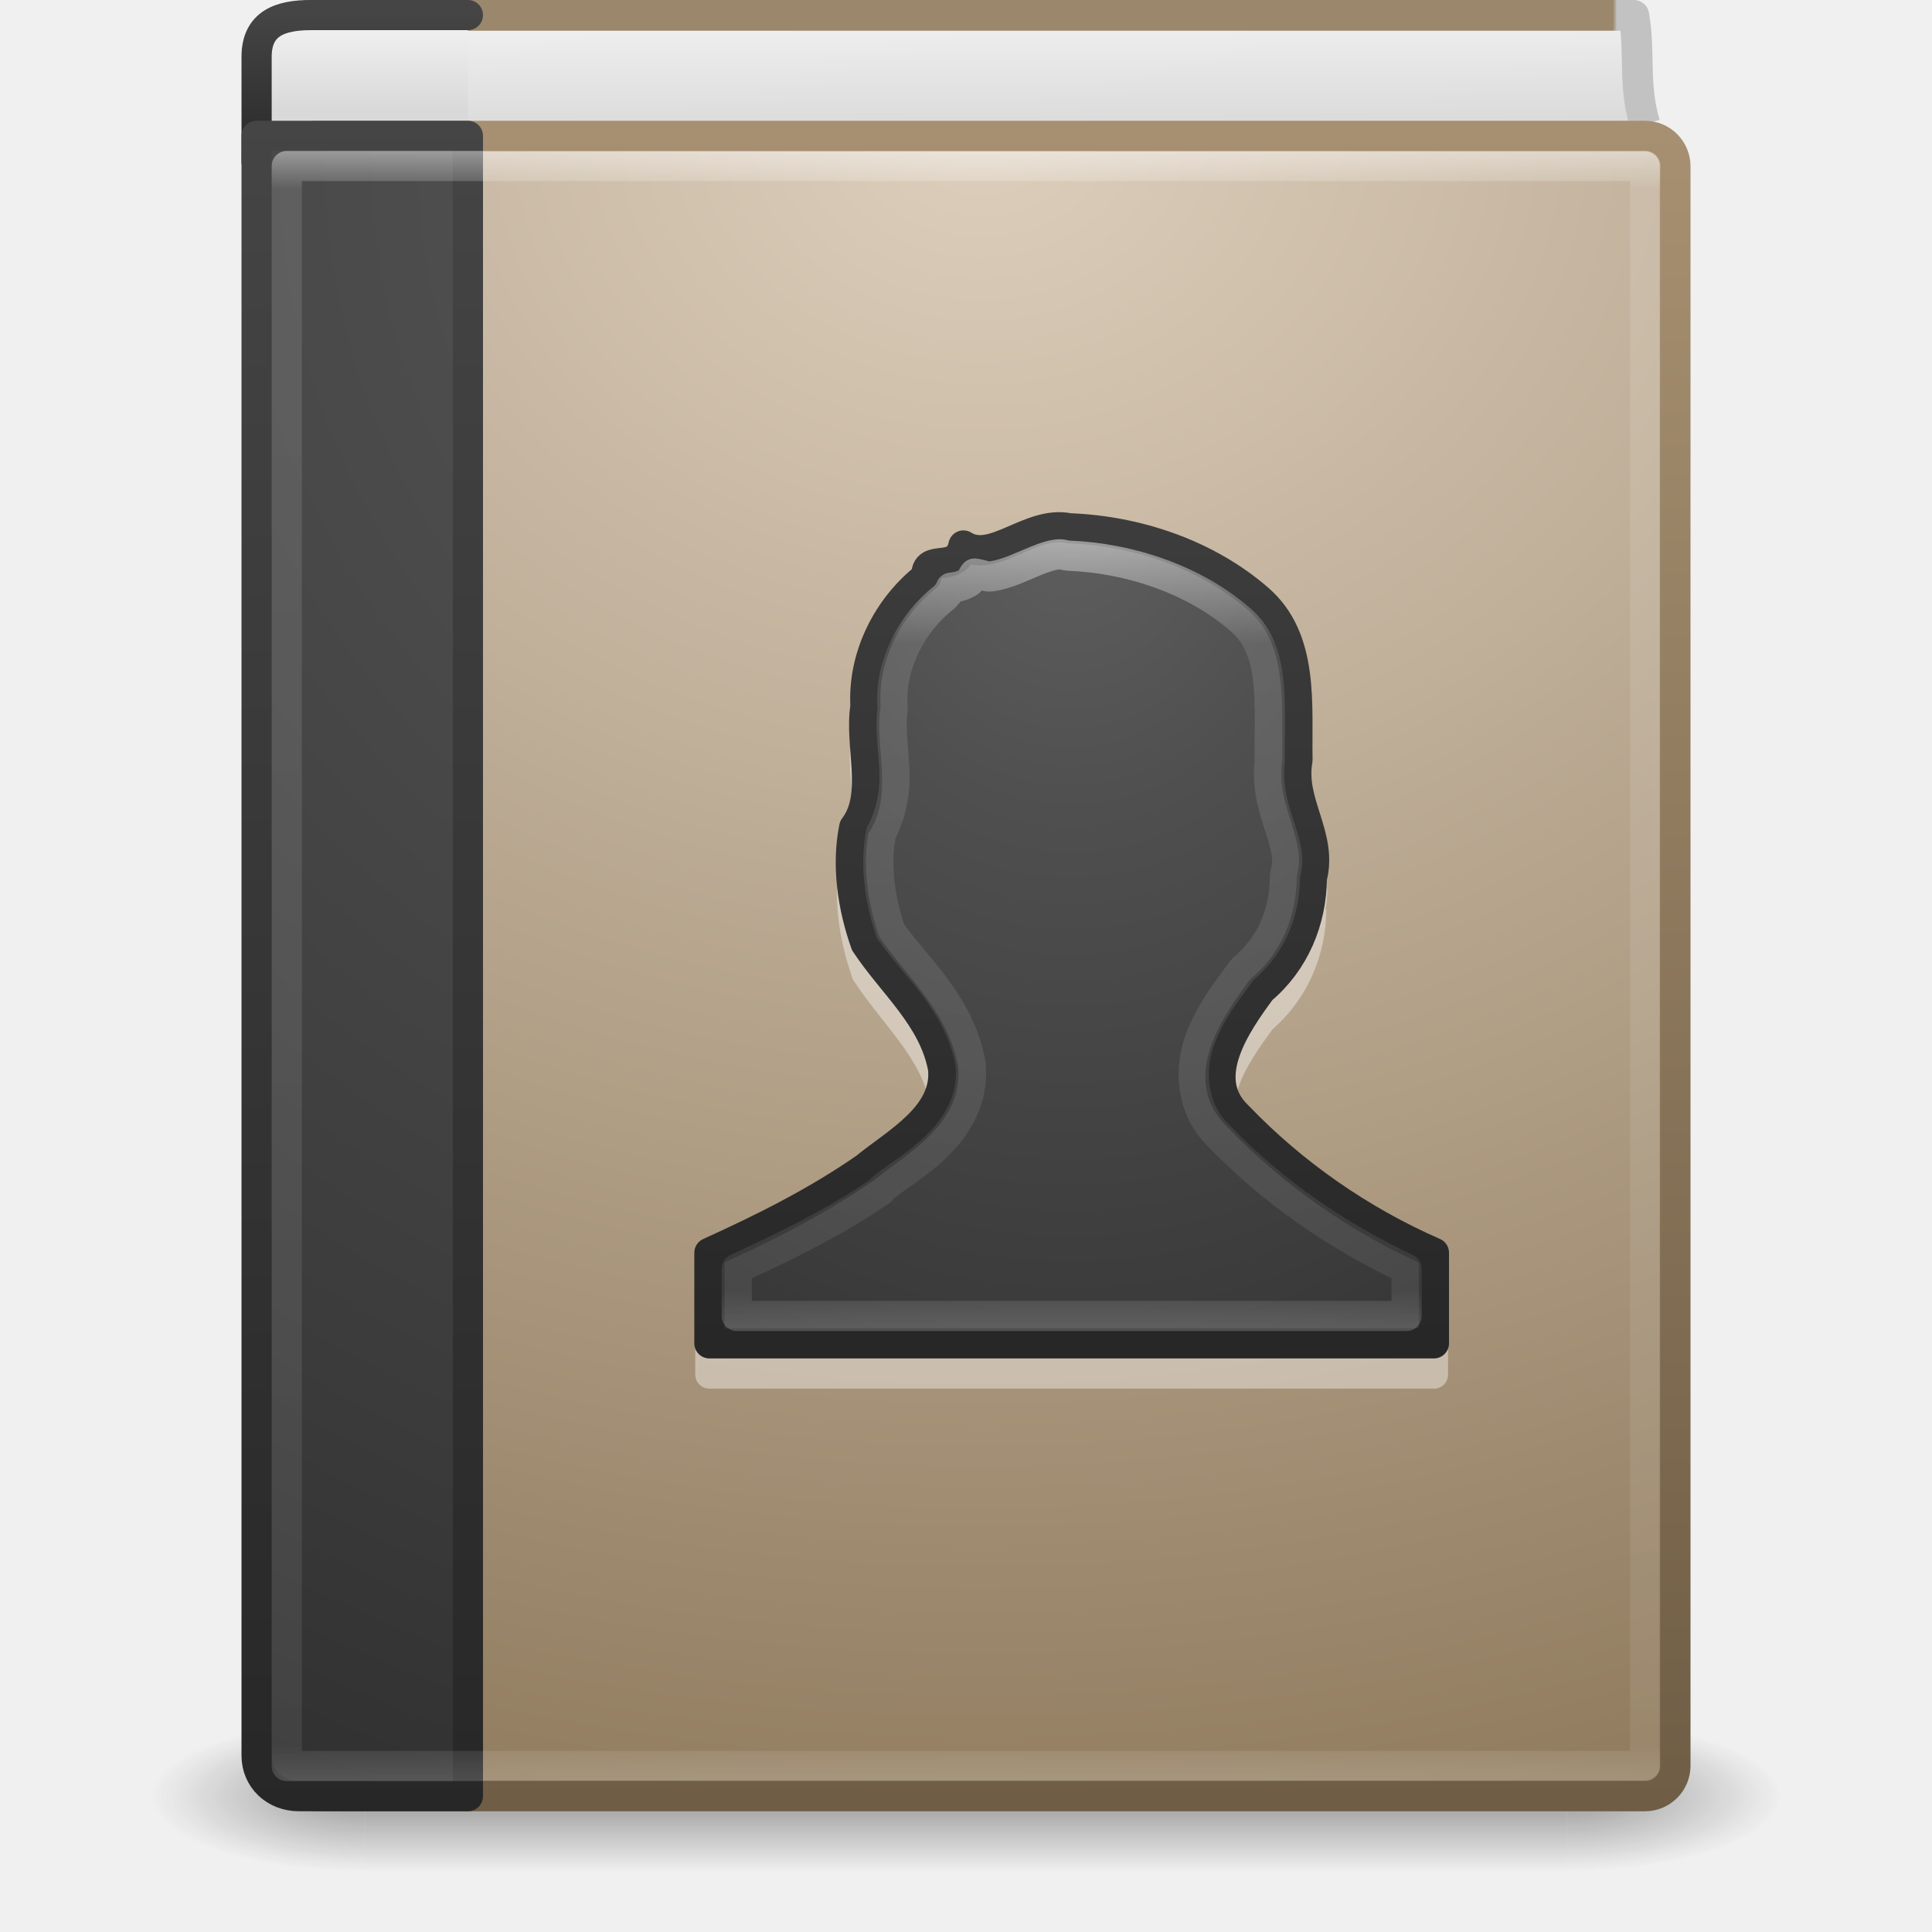
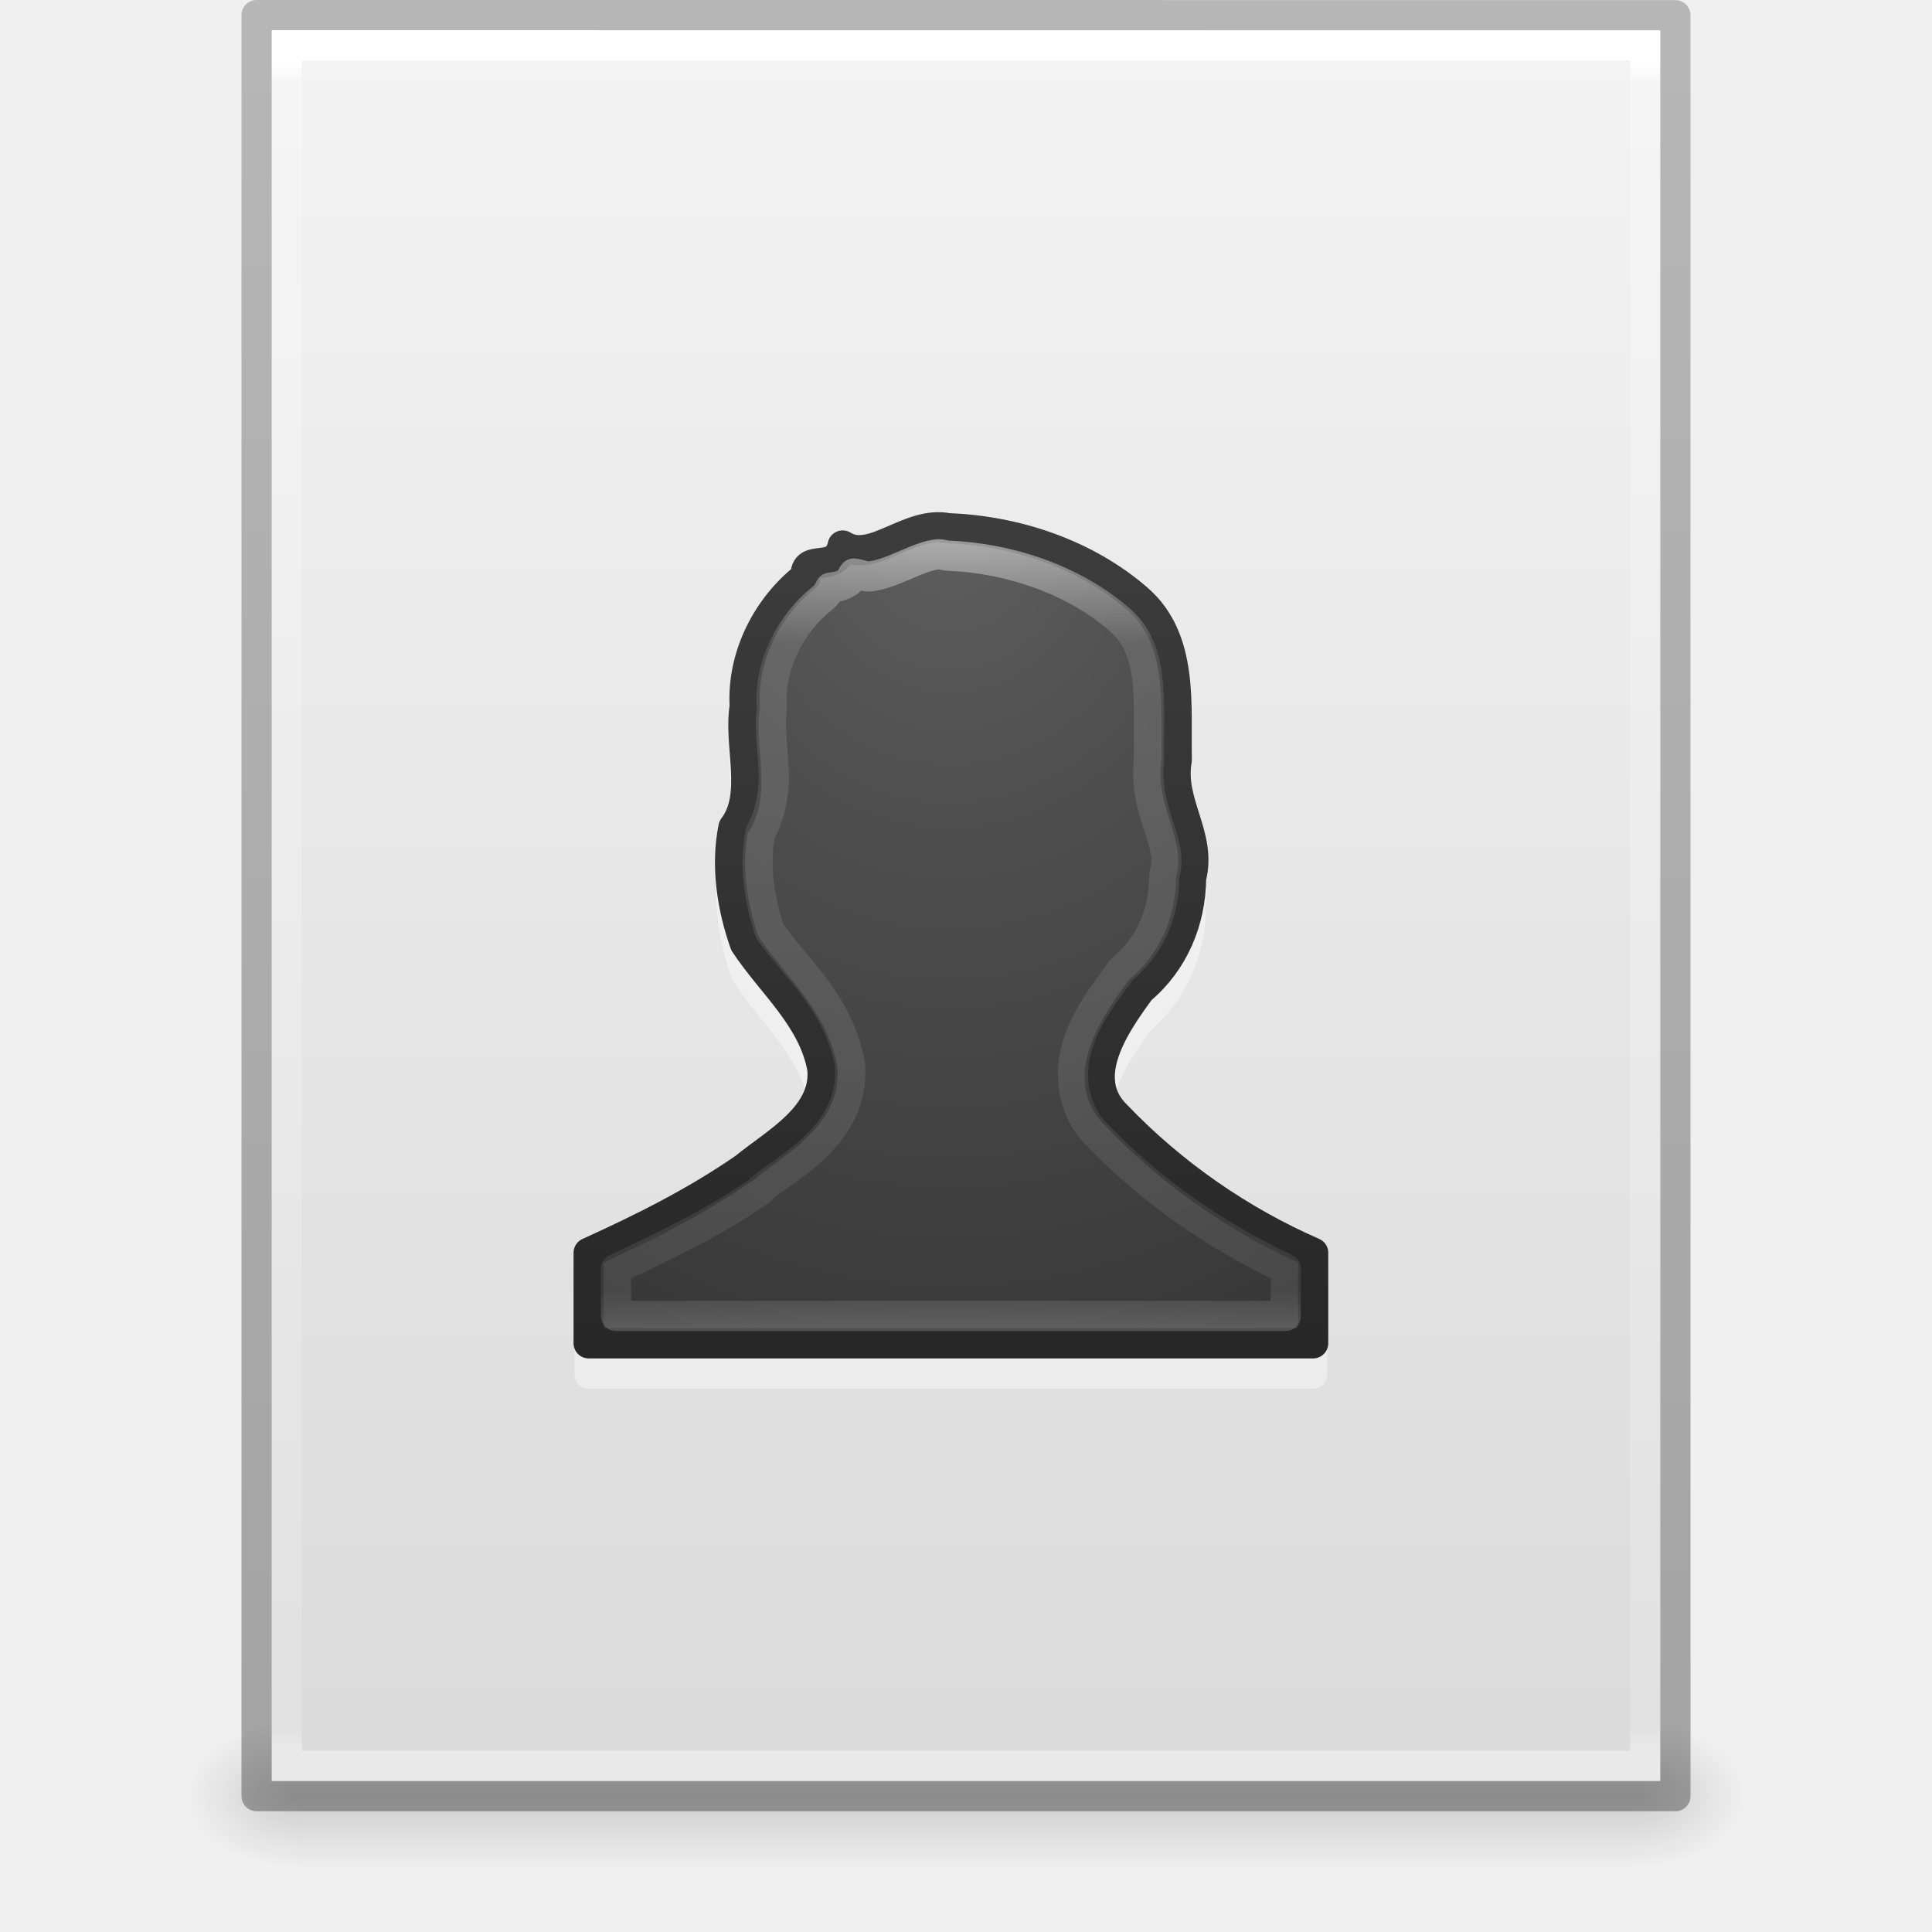
- <svg xmlns="http://www.w3.org/2000/svg" xmlns:xlink="http://www.w3.org/1999/xlink" version="1.1" width="64" height="64" id="svg4223">
-   <defs id="defs4225">
-     <linearGradient x1="24" y1="14.078" x2="24" y2="32.463" id="linearGradient3142-0" xlink:href="#linearGradient4070" gradientUnits="userSpaceOnUse" gradientTransform="matrix(1.216216,0,0,1.432432,2.810813,-2.37834)" />
+ <svg xmlns="http://www.w3.org/2000/svg" xmlns:xlink="http://www.w3.org/1999/xlink" id="svg3844" height="64" width="64" version="1.1">
+   <defs id="defs3846">
+     <linearGradient gradientTransform="matrix(1.084352,0,0,1.199737,79.55086,-4.16286)" gradientUnits="userSpaceOnUse" xlink:href="#linearGradient3104-6" id="linearGradient3033" y2="2.906" x2="-51.786" y1="50.786" x1="-51.786" />
+     <linearGradient id="linearGradient3104-6">
+       <stop offset="0" style="stop-color:#000000;stop-opacity:0.318" id="stop3106-3" />
+       <stop offset="1" style="stop-color:#000000;stop-opacity:0.24" id="stop3108-9" />
+     </linearGradient>
+     <linearGradient gradientTransform="matrix(1.216216,0,0,1.540538,2.810818,-6.97295)" gradientUnits="userSpaceOnUse" xlink:href="#linearGradient3977-4" id="linearGradient3093" y2="42.1" x2="24" y1="5.864" x1="24" />
+     <linearGradient id="linearGradient3977-4">
+       <stop offset="0" style="stop-color:#ffffff;stop-opacity:1" id="stop3979-7" />
+       <stop offset="0.012" style="stop-color:#ffffff;stop-opacity:0.235" id="stop3981-6" />
+       <stop offset="0.988" style="stop-color:#ffffff;stop-opacity:0.157" id="stop3983-5" />
+       <stop offset="1" style="stop-color:#ffffff;stop-opacity:0.392" id="stop3985-6" />
+     </linearGradient>
+     <linearGradient gradientTransform="matrix(1.314283,0,0,1.260239,0.4572141,-2.17932)" gradientUnits="userSpaceOnUse" xlink:href="#linearGradient3600-9" id="linearGradient3096" y2="47.013" x2="25.132" y1="0.985" x1="25.132" />
+     <linearGradient id="linearGradient3600-9">
+       <stop offset="0" style="stop-color:#f4f4f4;stop-opacity:1" id="stop3602-3" />
+       <stop offset="1" style="stop-color:#dbdbdb;stop-opacity:1" id="stop3604-7" />
+     </linearGradient>
+     <radialGradient gradientTransform="matrix(0.03132633,0,0,0.02058823,35.22086,49.45142)" gradientUnits="userSpaceOnUse" xlink:href="#linearGradient5060" id="radialGradient3153" fy="486.648" fx="605.714" r="117.143" cy="486.648" cx="605.714" />
+     <linearGradient id="linearGradient5060">
+       <stop offset="0" style="stop-color:#000000;stop-opacity:1" id="stop5062" />
+       <stop offset="1" style="stop-color:#000000;stop-opacity:0" id="stop5064" />
+     </linearGradient>
+     <radialGradient gradientTransform="matrix(-0.03132632,0,0,0.02058823,28.77914,49.45142)" gradientUnits="userSpaceOnUse" xlink:href="#linearGradient5060" id="radialGradient3156" fy="486.648" fx="605.714" r="117.143" cy="486.648" cx="605.714" />
+     <linearGradient id="linearGradient5048">
+       <stop offset="0" style="stop-color:#000000;stop-opacity:0" id="stop5050" />
+       <stop offset="0.5" style="stop-color:#000000;stop-opacity:1" id="stop5056" />
+       <stop offset="1" style="stop-color:#000000;stop-opacity:0" id="stop5052" />
+     </linearGradient>
+     <linearGradient gradientTransform="matrix(0.09153846,0,0,0.02058823,-1.084616,49.45142)" gradientUnits="userSpaceOnUse" xlink:href="#linearGradient5048" id="linearGradient3842" y2="609.505" x2="302.857" y1="366.648" x1="302.857" />
+     <linearGradient gradientTransform="matrix(1.216216,0,0,1.432432,-1.189187,-2.378361)" gradientUnits="userSpaceOnUse" xlink:href="#linearGradient4070" id="linearGradient3032" y2="32.463" x2="24" y1="14.078" x1="24" />
    <linearGradient id="linearGradient4070">
-       <stop id="stop4072" style="stop-color:#ffffff;stop-opacity:1" offset="0" />
-       <stop id="stop4074" style="stop-color:#ffffff;stop-opacity:0.235" offset="0.134" />
-       <stop id="stop4076" style="stop-color:#ffffff;stop-opacity:0.157" offset="0.947" />
-       <stop id="stop4078" style="stop-color:#ffffff;stop-opacity:0.392" offset="1" />
+       <stop offset="0" style="stop-color:#ffffff;stop-opacity:1" id="stop4072" />
+       <stop offset="0.134" style="stop-color:#ffffff;stop-opacity:0.235" id="stop4074" />
+       <stop offset="0.947" style="stop-color:#ffffff;stop-opacity:0.157" id="stop4076" />
+       <stop offset="1" style="stop-color:#ffffff;stop-opacity:0.392" id="stop4078" />
    </linearGradient>
-     <radialGradient cx="13.003" cy="8.45" r="20" fx="13.003" fy="8.45" id="radialGradient3963" xlink:href="#linearGradient2867-449-88-871-390-598-476-591-434-148-57-177-641-289-620-227-114-444-680-744-8-7-7" gradientUnits="userSpaceOnUse" gradientTransform="matrix(0,1.915114,-1.624068,0,49.18345,-7.979005)" />
+     <radialGradient gradientTransform="matrix(0,1.915114,-1.624068,0,45.18345,-7.979)" gradientUnits="userSpaceOnUse" xlink:href="#linearGradient2867-449-88-871-390-598-476-591-434-148-57-177-641-289-620-227-114-444-680-744-8-7-7" id="radialGradient3035" fy="8.45" fx="13.003" r="20" cy="8.45" cx="13.003" />
    <linearGradient id="linearGradient2867-449-88-871-390-598-476-591-434-148-57-177-641-289-620-227-114-444-680-744-8-7-7">
-       <stop id="stop5430-8-6-8" style="stop-color:#5f5f5f;stop-opacity:1" offset="0" />
-       <stop id="stop5432-3-5-5" style="stop-color:#4f4f4f;stop-opacity:1" offset="0.262" />
-       <stop id="stop5434-1-6-9" style="stop-color:#3b3b3b;stop-opacity:1" offset="0.705" />
-       <stop id="stop5436-8-9-2" style="stop-color:#2b2b2b;stop-opacity:1" offset="1" />
+       <stop offset="0" style="stop-color:#5f5f5f;stop-opacity:1" id="stop5430-8-6-8" />
+       <stop offset="0.262" style="stop-color:#4f4f4f;stop-opacity:1" id="stop5432-3-5-5" />
+       <stop offset="0.705" style="stop-color:#3b3b3b;stop-opacity:1" id="stop5434-1-6-9" />
+       <stop offset="1" style="stop-color:#2b2b2b;stop-opacity:1" id="stop5436-8-9-2" />
    </linearGradient>
-     <linearGradient x1="24" y1="31.26" x2="24" y2="10.166" id="linearGradient3965" xlink:href="#linearGradient3707-319-631-407-324-616-674-812-821-107-178-392-400-6-7-3" gradientUnits="userSpaceOnUse" gradientTransform="matrix(1.709209,0,0,1.812162,-5.560759,-12.07021)" />
+     <linearGradient gradientTransform="matrix(1.709209,0,0,1.812162,-9.560759,-12.07021)" gradientUnits="userSpaceOnUse" xlink:href="#linearGradient3707-319-631-407-324-616-674-812-821-107-178-392-400-6-7-3" id="linearGradient3037" y2="10.166" x2="24" y1="31.26" x1="24" />
    <linearGradient id="linearGradient3707-319-631-407-324-616-674-812-821-107-178-392-400-6-7-3">
-       <stop id="stop5440-4-4-64" style="stop-color:#272727;stop-opacity:1" offset="0" />
-       <stop id="stop5442-3-5-7" style="stop-color:#454545;stop-opacity:1" offset="1" />
+       <stop offset="0" style="stop-color:#272727;stop-opacity:1" id="stop5440-4-4-64" />
+       <stop offset="1" style="stop-color:#454545;stop-opacity:1" id="stop5442-3-5-7" />
    </linearGradient>
-     <linearGradient x1="24" y1="5" x2="24" y2="43" id="linearGradient3142" xlink:href="#linearGradient3731" gradientUnits="userSpaceOnUse" gradientTransform="matrix(1.216216,0,0,1.432432,2.810813,-2.378363)" />
-     <linearGradient id="linearGradient3731">
-       <stop id="stop3733" style="stop-color:#ffffff;stop-opacity:1" offset="0" />
-       <stop id="stop3735" style="stop-color:#ffffff;stop-opacity:0.235" offset="0.027" />
-       <stop id="stop3737" style="stop-color:#ffffff;stop-opacity:0.157" offset="0.974" />
-       <stop id="stop3739" style="stop-color:#ffffff;stop-opacity:0.392" offset="1" />
-     </linearGradient>
-     <radialGradient cx="7.496" cy="8.45" r="20" fx="7.496" fy="8.45" id="radialGradient3145" xlink:href="#linearGradient2867-449-88-871-390-598-476-591-434-148-57-177-641-289-620-227-114-444-680-744-8" gradientUnits="userSpaceOnUse" gradientTransform="matrix(2.7199858e-8,3.295755,-3.46116,-6.0720387e-8,65.04615,-19.38243)" />
-     <linearGradient id="linearGradient2867-449-88-871-390-598-476-591-434-148-57-177-641-289-620-227-114-444-680-744-8">
-       <stop id="stop5430-8" style="stop-color:#5f5f5f;stop-opacity:1" offset="0" />
-       <stop id="stop5432-3" style="stop-color:#4f4f4f;stop-opacity:1" offset="0.262" />
-       <stop id="stop5434-1" style="stop-color:#3b3b3b;stop-opacity:1" offset="0.705" />
-       <stop id="stop5436-8" style="stop-color:#2b2b2b;stop-opacity:1" offset="1" />
-     </linearGradient>
-     <linearGradient x1="24" y1="44" x2="24" y2="3.899" id="linearGradient3147" xlink:href="#linearGradient3707-319-631-407-324-616-674-812-821-107-178-392-400-6" gradientUnits="userSpaceOnUse" gradientTransform="matrix(1.4,0,0,1.410256,2.200001,-1.846174)" />
-     <linearGradient id="linearGradient3707-319-631-407-324-616-674-812-821-107-178-392-400-6">
-       <stop id="stop5440-4" style="stop-color:#272727;stop-opacity:1" offset="0" />
-       <stop id="stop5442-3" style="stop-color:#454545;stop-opacity:1" offset="1" />
-     </linearGradient>
-     <linearGradient id="linearGradient8967">
-       <stop id="stop8969" style="stop-color:#ddcfbd;stop-opacity:1" offset="0" />
-       <stop id="stop8971" style="stop-color:#856f50;stop-opacity:1" offset="1" />
-     </linearGradient>
-     <linearGradient x1="32.256" y1="4.683" x2="32.256" y2="60.876" id="linearGradient3153" xlink:href="#linearGradient3319" gradientUnits="userSpaceOnUse" gradientTransform="matrix(0.9482528,0,0,0.9889482,2.155905,-0.3658631)" />
-     <linearGradient id="linearGradient3319">
-       <stop id="stop3321" style="stop-color:#a79071;stop-opacity:1" offset="0" />
-       <stop id="stop3323" style="stop-color:#6f5d45;stop-opacity:1" offset="1" />
-     </linearGradient>
-     <linearGradient x1="10.654" y1="1" x2="10.654" y2="3" id="linearGradient3156" xlink:href="#linearGradient2346" gradientUnits="userSpaceOnUse" gradientTransform="matrix(1.4,0,0,1.250008,-0.6000138,-0.1250361)" />
-     <linearGradient id="linearGradient2346">
-       <stop id="stop2348" style="stop-color:#eeeeee;stop-opacity:1" offset="0" />
-       <stop id="stop2350" style="stop-color:#d9d9da;stop-opacity:1" offset="1" />
-     </linearGradient>
-     <linearGradient x1="24" y1="44" x2="24" y2="3.899" id="linearGradient3158" xlink:href="#linearGradient3707-319-631-407-324-616-674-812-821-107-178-392-400-6-2" gradientUnits="userSpaceOnUse" gradientTransform="matrix(1.4,0,0,0.1282052,2.200352,-0.07692425)" />
-     <linearGradient id="linearGradient3707-319-631-407-324-616-674-812-821-107-178-392-400-6-2">
-       <stop id="stop5440-4-8" style="stop-color:#272727;stop-opacity:1" offset="0" />
-       <stop id="stop5442-3-8" style="stop-color:#454545;stop-opacity:1" offset="1" />
-     </linearGradient>
-     <linearGradient id="linearGradient4652">
-       <stop id="stop4654" style="stop-color:#9b876c;stop-opacity:1" offset="0" />
-       <stop id="stop4656" style="stop-color:#9b876c;stop-opacity:1" offset="0.96" />
-       <stop id="stop4658" style="stop-color:#c2c2c2;stop-opacity:1" offset="0.963" />
-       <stop id="stop4660" style="stop-color:#c2c2c2;stop-opacity:1" offset="1" />
-     </linearGradient>
-     <linearGradient x1="24.627" y1="3.123" x2="24.64" y2="4.883" id="linearGradient4219" xlink:href="#linearGradient2346" gradientUnits="userSpaceOnUse" gradientTransform="matrix(1.348499,0,0,2.041836,1.284769,-5.518333)" />
-     <linearGradient x1="5.212" y1="0.065" x2="54.887" y2="0.065" id="linearGradient4221" xlink:href="#linearGradient4652" gradientUnits="userSpaceOnUse" gradientTransform="matrix(0.9620091,0,0,0.99188,2.534991,-0.2236392)" />
-     <radialGradient cx="4.993" cy="43.5" r="2.5" fx="4.993" fy="43.5" id="radialGradient2873-966-168" xlink:href="#linearGradient3688-166-749" gradientUnits="userSpaceOnUse" gradientTransform="matrix(2.003784,0,0,1.4,27.98813,-17.4)" />
-     <linearGradient id="linearGradient3688-166-749">
-       <stop id="stop2883" style="stop-color:#181818;stop-opacity:1" offset="0" />
-       <stop id="stop2885" style="stop-color:#181818;stop-opacity:0" offset="1" />
-     </linearGradient>
-     <radialGradient cx="4.993" cy="43.5" r="2.5" fx="4.993" fy="43.5" id="radialGradient2875-742-326" xlink:href="#linearGradient3688-464-309" gradientUnits="userSpaceOnUse" gradientTransform="matrix(2.003784,0,0,1.4,-20.01187,-104.4)" />
-     <linearGradient id="linearGradient3688-464-309">
-       <stop id="stop2889" style="stop-color:#181818;stop-opacity:1" offset="0" />
-       <stop id="stop2891" style="stop-color:#181818;stop-opacity:0" offset="1" />
-     </linearGradient>
-     <linearGradient x1="25.058" y1="47.028" x2="25.058" y2="39.999" id="linearGradient2877-634-617" xlink:href="#linearGradient3702-501-757" gradientUnits="userSpaceOnUse" />
-     <linearGradient id="linearGradient3702-501-757">
-       <stop id="stop2895" style="stop-color:#181818;stop-opacity:0" offset="0" />
-       <stop id="stop2897" style="stop-color:#181818;stop-opacity:1" offset="0.5" />
-       <stop id="stop2899" style="stop-color:#181818;stop-opacity:0" offset="1" />
-     </linearGradient>
-     <radialGradient cx="32.5" cy="8.557" r="23.5" fx="32.5" fy="8.557" id="radialGradient3831" xlink:href="#linearGradient8967" gradientUnits="userSpaceOnUse" gradientTransform="matrix(0,2.8186,-3.358332,0,61.2356,-87.53716)" />
-     <linearGradient id="linearGradient3242-7">
-       <stop id="stop3244-5" style="stop-color:#eef87e;stop-opacity:1" offset="0" />
-       <stop id="stop3246-9" style="stop-color:#cde34f;stop-opacity:1" offset="0.262" />
-       <stop id="stop3248-7" style="stop-color:#93b723;stop-opacity:1" offset="0.661" />
-       <stop id="stop3250-8" style="stop-color:#5a7e0d;stop-opacity:1" offset="1" />
-     </linearGradient>
-     <linearGradient id="linearGradient2490-3">
-       <stop id="stop2492-3" style="stop-color:#3f7010;stop-opacity:1" offset="0" />
-       <stop id="stop2494-8" style="stop-color:#84a718;stop-opacity:1" offset="1" />
-     </linearGradient>
-     <linearGradient x1="22.369" y1="8.032" x2="22.369" y2="38.274" id="linearGradient3076" xlink:href="#linearGradient4418" gradientUnits="userSpaceOnUse" gradientTransform="matrix(0.810162,0,0,0.8052748,30.87761,31.35532)" />
-     <linearGradient id="linearGradient4418">
-       <stop id="stop4420" style="stop-color:#ffffff;stop-opacity:1" offset="0" />
-       <stop id="stop4422" style="stop-color:#ffffff;stop-opacity:0.235" offset="0.384" />
-       <stop id="stop4424" style="stop-color:#ffffff;stop-opacity:0.157" offset="0.617" />
-       <stop id="stop4426" style="stop-color:#ffffff;stop-opacity:0.392" offset="1" />
-     </linearGradient>
-     <radialGradient cx="65.916" cy="48.449" r="31" fx="65.916" fy="48.449" id="radialGradient3345" xlink:href="#linearGradient3242-7" gradientUnits="userSpaceOnUse" gradientTransform="matrix(0,1.242076,-1.351224,0,114.6003,-44.65654)" />
-     <linearGradient x1="72.422" y1="123.191" x2="72.422" y2="52.809" id="linearGradient3347" xlink:href="#linearGradient2490-3" gradientUnits="userSpaceOnUse" gradientTransform="matrix(0.3711735,0,0,0.3742099,16.33673,17.05632)" />
  </defs>
-   <g id="layer1">
-     <g transform="matrix(1.35,0,0,0.5555561,-0.4000005,35.88888)" id="g2036" style="display:inline">
-       <g transform="matrix(1.052632,0,0,1.285713,-1.263158,-13.42854)" id="g3712" style="opacity:0.4">
-         <rect width="5" height="7" x="38" y="40" id="rect2801" style="fill:url(#radialGradient2873-966-168);fill-opacity:1;stroke:none" />
-         <rect width="5" height="7" x="-10" y="-47" transform="scale(-1,-1)" id="rect3696" style="fill:url(#radialGradient2875-742-326);fill-opacity:1;stroke:none" />
-         <rect width="28" height="7" x="10" y="40" id="rect3700" style="fill:url(#linearGradient2877-634-617);fill-opacity:1;stroke:none" />
-       </g>
-     </g>
-     <path d="M 54.491,4.116 C 54.095,2.8 54.342,1.764 54.123,0.509 l -40.614,0 0.24,3.983" id="path2723" style="fill:url(#linearGradient4219);fill-opacity:1;stroke:url(#linearGradient4221);stroke-width:1.017;stroke-linecap:butt;stroke-linejoin:round;stroke-miterlimit:0;stroke-opacity:1;stroke-dasharray:none;stroke-dashoffset:0;display:inline" />
-     <path d="m 15.5,5.5 -5.6,0 c -0.799,0 -1.4,-0.053 -1.4,-0.122 l 0,-3.496 c 0,-1.11 0.783,-1.383 1.807,-1.383 l 5.193,0" id="rect5505-21-3-9" style="color:#000000;fill:url(#linearGradient3156);fill-opacity:1;fill-rule:nonzero;stroke:url(#linearGradient3158);stroke-width:1;stroke-linecap:round;stroke-linejoin:round;stroke-miterlimit:4;stroke-opacity:1;stroke-dasharray:none;stroke-dashoffset:0;marker:none;visibility:visible;display:inline;overflow:visible;enable-background:accumulate" />
-     <rect width="45.981" height="54.981" rx="1" ry="1" x="9.51" y="4.51" id="rect2719" style="fill:url(#radialGradient3831);fill-opacity:1;stroke:url(#linearGradient3153);stroke-width:1.019;stroke-linecap:round;stroke-linejoin:round;stroke-miterlimit:0;stroke-opacity:1;stroke-dasharray:none;stroke-dashoffset:0;display:inline" />
-     <path d="m 15.5,4.5 c 0,0 0,38.244 0,55 l -5.6,0 C 9.101,59.5 8.5,58.918 8.5,58.159 l 0,-53.659 z" id="rect5505-21-3" style="color:#000000;fill:url(#radialGradient3145);fill-opacity:1;fill-rule:nonzero;stroke:url(#linearGradient3147);stroke-width:1;stroke-linecap:round;stroke-linejoin:round;stroke-miterlimit:4;stroke-opacity:1;stroke-dasharray:none;stroke-dashoffset:0;marker:none;visibility:visible;display:inline;overflow:visible;enable-background:accumulate" />
-     <rect width="45" height="53" x="9.5" y="5.5" id="rect6741-0" style="opacity:0.5;fill:none;stroke:url(#linearGradient3142);stroke-width:1;stroke-linecap:round;stroke-linejoin:round;stroke-miterlimit:4;stroke-opacity:1;stroke-dasharray:none;stroke-dashoffset:0" />
-     <path d="M 35.438,17.031 C 34.625,16.888 33.906,17.259 33.344,17.5 c -0.289,0.124 -0.521,0.217 -0.719,0.25 -0.198,0.033 -0.327,-0.004 -0.469,-0.094 a 0.465,0.465 0 0 0 -0.719,0.312 c -0.034,0.155 -0.04,0.143 -0.062,0.156 -0.022,0.014 -0.086,0.047 -0.219,0.062 -0.133,0.016 -0.325,0.011 -0.562,0.156 -0.166,0.102 -0.262,0.287 -0.312,0.5 -1.298,1.077 -2.162,2.759 -2.094,4.5 8.07e-4,0.021 -0.001,0.042 0,0.062 -0.002,0.011 0.001,0.02 0,0.031 -0.097,0.727 0.024,1.452 0.062,2.094 0.041,0.67 -0.01,1.197 -0.312,1.594 a 0.465,0.465 0 0 0 -0.094,0.188 C 27.566,28.683 27.799,30.137 28.25,31.406 A 0.465,0.465 0 0 0 28.312,31.5 c 0.936,1.424 2.187,2.499 2.469,3.969 0.002,0.01 -0.002,0.022 0,0.031 0.031,0.578 -0.25,1.016 -0.719,1.469 -0.477,0.46 -1.106,0.897 -1.656,1.344 -0.011,0.009 -0.02,0.022 -0.031,0.031 -1.584,1.089 -3.29,1.914 -5.062,2.719 A 0.465,0.465 0 0 0 23.031,41.5 l 0,3 A 0.465,0.465 0 0 0 23.5,44.969 l 24,0 A 0.465,0.465 0 0 0 47.969,44.5 l 0,-3 A 0.465,0.465 0 0 0 47.688,41.062 C 45.324,40.03 43.141,38.533 41.344,36.656 A 0.465,0.465 0 0 0 41.312,36.625 c -0.518,-0.498 -0.504,-1.002 -0.281,-1.656 0.223,-0.654 0.715,-1.347 1.125,-1.906 1.158,-1.01 1.768,-2.444 1.781,-3.969 l -0.031,0 C 44.069,28.305 43.881,27.594 43.688,27 c -0.204,-0.626 -0.354,-1.137 -0.25,-1.719 a 0.465,0.465 0 0 0 0,-0.094 C 43.421,24.306 43.478,23.287 43.344,22.281 43.21,21.276 42.868,20.255 42,19.5 c -1.795,-1.563 -4.183,-2.37 -6.5,-2.469 -0.021,-8.76e-4 -0.042,7.67e-4 -0.062,0 z" transform="translate(0,1.031232)" id="path4136" style="opacity:0.4;color:#000000;fill:#ffffff;fill-opacity:1;fill-rule:nonzero;stroke:none;stroke-width:1;marker:none;visibility:visible;display:inline;overflow:visible;enable-background:accumulate" />
-     <path d="m 35.42,17.5 c -1.3,-0.272 -2.517,1.194 -3.505,0.57 -0.214,0.979 -1.274,0.218 -1.227,1.037 -1.279,0.996 -2.113,2.632 -2.018,4.291 -0.211,1.303 0.446,2.936 -0.373,4.009 -0.256,1.259 -0.051,2.637 0.378,3.845 0.887,1.348 2.26,2.459 2.567,4.147 0.145,1.567 -1.547,2.444 -2.587,3.297 C 27.027,39.822 25.297,40.684 23.5,41.5 l 0,3 24,0 0,-3 c -2.42,-1.057 -4.667,-2.615 -6.508,-4.538 -1.305,-1.254 -0.039,-3.048 0.788,-4.176 1.096,-0.922 1.665,-2.271 1.677,-3.703 C 43.82,27.671 42.725,26.608 42.981,25.175 42.946,23.358 43.212,21.173 41.69,19.85 39.976,18.358 37.663,17.584 35.42,17.5 z" id="path3899" style="color:#000000;fill:url(#radialGradient3963);fill-opacity:1;fill-rule:nonzero;stroke:url(#linearGradient3965);stroke-width:1;stroke-linecap:round;stroke-linejoin:round;stroke-miterlimit:4;stroke-opacity:1;stroke-dasharray:none;stroke-dashoffset:0;marker:none;visibility:visible;display:inline;overflow:visible;enable-background:accumulate" />
-     <path d="m 35.219,18.375 c -0.276,-0.058 -0.702,0.113 -1.312,0.375 -0.305,0.131 -0.643,0.275 -1.062,0.344 -0.164,0.027 -0.374,-0.078 -0.562,-0.094 -0.08,0.083 -0.096,0.225 -0.188,0.281 -0.254,0.156 -0.427,0.165 -0.594,0.188 a 0.908,0.908 0 0 1 -0.25,0.344 c -1.047,0.815 -1.764,2.215 -1.688,3.531 a 0.908,0.908 0 0 1 0,0.219 c -0.071,0.44 0.016,1.108 0.062,1.875 0.04,0.654 -0.052,1.438 -0.438,2.156 -0.205,1.011 -0.05,2.186 0.312,3.25 0.793,1.158 2.285,2.369 2.656,4.406 a 0.908,0.908 0 0 1 0,0.062 c 0.104,1.123 -0.491,2.044 -1.125,2.656 -0.634,0.612 -1.364,1.038 -1.812,1.406 a 0.908,0.908 0 0 1 -0.031,0.062 c -1.527,1.054 -3.151,1.836 -4.781,2.594 l 0,1.562 22.188,0 0,-1.562 C 44.292,40.944 42.153,39.474 40.375,37.625 c -0.01,-0.011 -0.021,-0.021 -0.031,-0.031 -0.883,-0.878 -0.94,-2.138 -0.625,-3.062 0.319,-0.936 0.924,-1.708 1.344,-2.281 a 0.908,0.908 0 0 1 0.125,-0.156 c 0.887,-0.746 1.364,-1.807 1.375,-3 A 0.908,0.908 0 0 1 42.594,28.875 c 0.112,-0.435 0.011,-0.827 -0.188,-1.438 -0.185,-0.568 -0.448,-1.329 -0.344,-2.219 0.008,-0.067 -0.012,-0.119 0,-0.188 C 42.053,24.134 42.102,23.204 42,22.438 41.89,21.616 41.646,21.011 41.094,20.531 39.57,19.205 37.434,18.483 35.375,18.406 A 0.908,0.908 0 0 1 35.219,18.375 z" transform="translate(0,-2.2886283e-5)" id="path4025" style="opacity:0.5;color:#000000;fill:none;stroke:url(#linearGradient3142-0);stroke-width:1;stroke-linecap:round;stroke-linejoin:round;stroke-miterlimit:4;stroke-opacity:1;stroke-dasharray:none;stroke-dashoffset:0;marker:none;visibility:visible;display:inline;overflow:visible;enable-background:accumulate" />
-   </g>
+   <rect width="44.2" height="5" x="9.9" y="57" id="rect2879" style="display:inline;overflow:visible;visibility:visible;opacity:0.15;fill:url(#linearGradient3842);fill-opacity:1;fill-rule:nonzero;stroke:none;stroke-width:1;marker:none" />
+   <path d="m 9.9,57 c 0,0 0,5 0,5 -1.613,0.01 -3.9,-1.12 -3.9,-2.5 0,-1.38 1.8,-2.499 3.9,-2.499 z" id="path2881" style="display:inline;overflow:visible;visibility:visible;opacity:0.15;fill:url(#radialGradient3156);fill-opacity:1;fill-rule:nonzero;stroke:none;stroke-width:1;marker:none" />
+   <path d="m 54.1,57 c 0,0 0,5 0,5 C 55.713,62.01 58,60.88 58,59.5 c 0,-1.38 -1.8,-2.499 -3.9,-2.499 z" id="path2883" style="display:inline;overflow:visible;visibility:visible;opacity:0.15;fill:url(#radialGradient3153);fill-opacity:1;fill-rule:nonzero;stroke:none;stroke-width:1;marker:none" />
+   <path d="m 9,1 c 10.541,0 46,0.004 46,0.004 L 55,59 c 0,0 -30.667,0 -46,0 0,-19.333 0,-38.666 0,-58 z" id="path4160-6" style="display:inline;fill:url(#linearGradient3096);fill-opacity:1;stroke:none" />
+   <path d="m 54.5,58.5 -45,0 0,-57 45,0 z" id="rect6741-1-8" style="fill:none;stroke:url(#linearGradient3093);stroke-width:1;stroke-linecap:round;stroke-linejoin:miter;stroke-miterlimit:4;stroke-dasharray:none;stroke-dashoffset:0;stroke-opacity:1" />
+   <path d="m 8.5,0.5 c 10.77,0 47,0.004 47,0.004 l 4.9e-5,58.996 c 0,0 -31.333,0 -47,0 0,-19.667 0,-39.333 0,-59 z" id="path4160-6-1" style="display:inline;fill:none;stroke:url(#linearGradient3033);stroke-width:1;stroke-linecap:butt;stroke-linejoin:round;stroke-miterlimit:4;stroke-dasharray:none;stroke-dashoffset:0;stroke-opacity:1" />
+   <path style="opacity:0.4;color:#000000;fill:#ffffff;fill-opacity:1;fill-rule:nonzero;stroke:none;stroke-width:1;marker:none;visibility:visible;display:inline;overflow:visible;enable-background:accumulate" id="path4136" d="m 31.438,18.062 c -0.812,-0.143 -1.531,0.228 -2.094,0.469 -0.289,0.124 -0.521,0.217 -0.719,0.25 -0.198,0.033 -0.327,-0.004 -0.469,-0.094 a 0.465,0.465 0 0 0 -0.719,0.312 c -0.034,0.155 -0.04,0.143 -0.062,0.156 -0.022,0.014 -0.086,0.047 -0.219,0.062 -0.133,0.016 -0.325,0.011 -0.562,0.156 -0.166,0.102 -0.262,0.287 -0.312,0.5 -1.298,1.077 -2.162,2.759 -2.094,4.5 8.07e-4,0.021 -0.001,0.042 0,0.062 -0.002,0.011 0.001,0.02 0,0.031 -0.097,0.727 0.024,1.452 0.062,2.094 0.041,0.67 -0.01,1.197 -0.312,1.594 a 0.465,0.465 0 0 0 -0.094,0.188 c -0.278,1.37 -0.045,2.824 0.406,4.094 a 0.465,0.465 0 0 0 0.062,0.094 c 0.936,1.424 2.187,2.499 2.469,3.969 0.002,0.01 -0.002,0.022 0,0.031 0.031,0.578 -0.25,1.016 -0.719,1.469 -0.477,0.46 -1.106,0.897 -1.656,1.344 -0.011,0.009 -0.02,0.022 -0.031,0.031 -1.584,1.089 -3.29,1.914 -5.062,2.719 a 0.465,0.465 0 0 0 -0.281,0.438 l 0,3 A 0.465,0.465 0 0 0 19.5,46 l 24,0 a 0.465,0.465 0 0 0 0.469,-0.469 l 0,-3 a 0.465,0.465 0 0 0 -0.281,-0.438 c -2.364,-1.033 -4.546,-2.529 -6.344,-4.406 A 0.465,0.465 0 0 0 37.312,37.656 c -0.518,-0.498 -0.504,-1.002 -0.281,-1.656 0.223,-0.654 0.715,-1.347 1.125,-1.906 1.158,-1.01 1.768,-2.444 1.781,-3.969 l -0.031,0 c 0.163,-0.789 -0.025,-1.5 -0.219,-2.094 -0.204,-0.626 -0.354,-1.137 -0.25,-1.719 a 0.465,0.465 0 0 0 0,-0.094 C 39.421,25.337 39.478,24.318 39.344,23.312 39.21,22.307 38.868,21.286 38,20.531 c -1.795,-1.563 -4.183,-2.37 -6.5,-2.469 -0.021,-8.76e-4 -0.042,7.67e-4 -0.062,0 z" />
+   <path style="color:#000000;fill:url(#radialGradient3035);fill-opacity:1;fill-rule:nonzero;stroke:url(#linearGradient3037);stroke-width:1;stroke-linecap:round;stroke-linejoin:round;stroke-miterlimit:4;stroke-opacity:1;stroke-dasharray:none;stroke-dashoffset:0;marker:none;visibility:visible;display:inline;overflow:visible;enable-background:accumulate" id="path3899" d="m 31.42,17.5 c -1.3,-0.272 -2.517,1.194 -3.505,0.57 -0.214,0.979 -1.274,0.218 -1.227,1.037 -1.279,0.996 -2.113,2.632 -2.018,4.291 -0.211,1.303 0.446,2.936 -0.373,4.01 -0.256,1.259 -0.051,2.637 0.378,3.845 0.887,1.348 2.26,2.459 2.567,4.147 0.145,1.567 -1.547,2.444 -2.587,3.297 -1.629,1.124 -3.359,1.986 -5.155,2.802 l 0,3 24,0 0,-3 c -2.42,-1.057 -4.667,-2.615 -6.508,-4.538 -1.305,-1.254 -0.039,-3.048 0.788,-4.176 1.096,-0.922 1.665,-2.271 1.677,-3.703 0.363,-1.412 -0.731,-2.474 -0.475,-3.907 -0.035,-1.818 0.231,-4.002 -1.291,-5.326 -1.714,-1.492 -4.027,-2.266 -6.27,-2.35 z" />
+   <path style="opacity:0.5;color:#000000;fill:none;stroke:url(#linearGradient3032);stroke-width:1;stroke-linecap:round;stroke-linejoin:round;stroke-miterlimit:4;stroke-opacity:1;stroke-dasharray:none;stroke-dashoffset:0;marker:none;visibility:visible;display:inline;overflow:visible;enable-background:accumulate" id="path4025" d="m 31.219,18.375 c -0.276,-0.058 -0.702,0.113 -1.312,0.375 -0.305,0.131 -0.643,0.275 -1.062,0.344 -0.164,0.027 -0.374,-0.078 -0.562,-0.094 -0.08,0.083 -0.096,0.225 -0.188,0.281 -0.254,0.156 -0.427,0.165 -0.594,0.188 a 0.908,0.908 0 0 1 -0.25,0.344 c -1.047,0.815 -1.764,2.215 -1.688,3.531 a 0.908,0.908 0 0 1 0,0.219 c -0.071,0.44 0.016,1.108 0.062,1.875 0.04,0.654 -0.052,1.438 -0.438,2.156 -0.205,1.011 -0.05,2.186 0.312,3.25 0.793,1.158 2.285,2.369 2.656,4.406 a 0.908,0.908 0 0 1 0,0.062 c 0.104,1.123 -0.491,2.044 -1.125,2.656 -0.634,0.612 -1.364,1.038 -1.812,1.406 a 0.908,0.908 0 0 1 -0.031,0.062 c -1.527,1.054 -3.151,1.836 -4.781,2.594 l 0,1.562 22.188,0 0,-1.562 c -2.302,-1.087 -4.441,-2.558 -6.219,-4.406 -0.01,-0.011 -0.021,-0.021 -0.031,-0.031 -0.883,-0.878 -0.94,-2.138 -0.625,-3.062 0.319,-0.936 0.924,-1.708 1.344,-2.281 a 0.908,0.908 0 0 1 0.125,-0.156 c 0.887,-0.746 1.364,-1.807 1.375,-3 a 0.908,0.908 0 0 1 0.031,-0.219 c 0.112,-0.435 0.011,-0.827 -0.188,-1.438 -0.185,-0.568 -0.448,-1.329 -0.344,-2.219 0.008,-0.067 -0.012,-0.119 0,-0.188 C 38.053,24.134 38.102,23.204 38,22.437 37.89,21.616 37.646,21.011 37.094,20.531 35.57,19.205 33.434,18.483 31.375,18.406 a 0.908,0.908 0 0 1 -0.156,-0.031 z" />
</svg>
